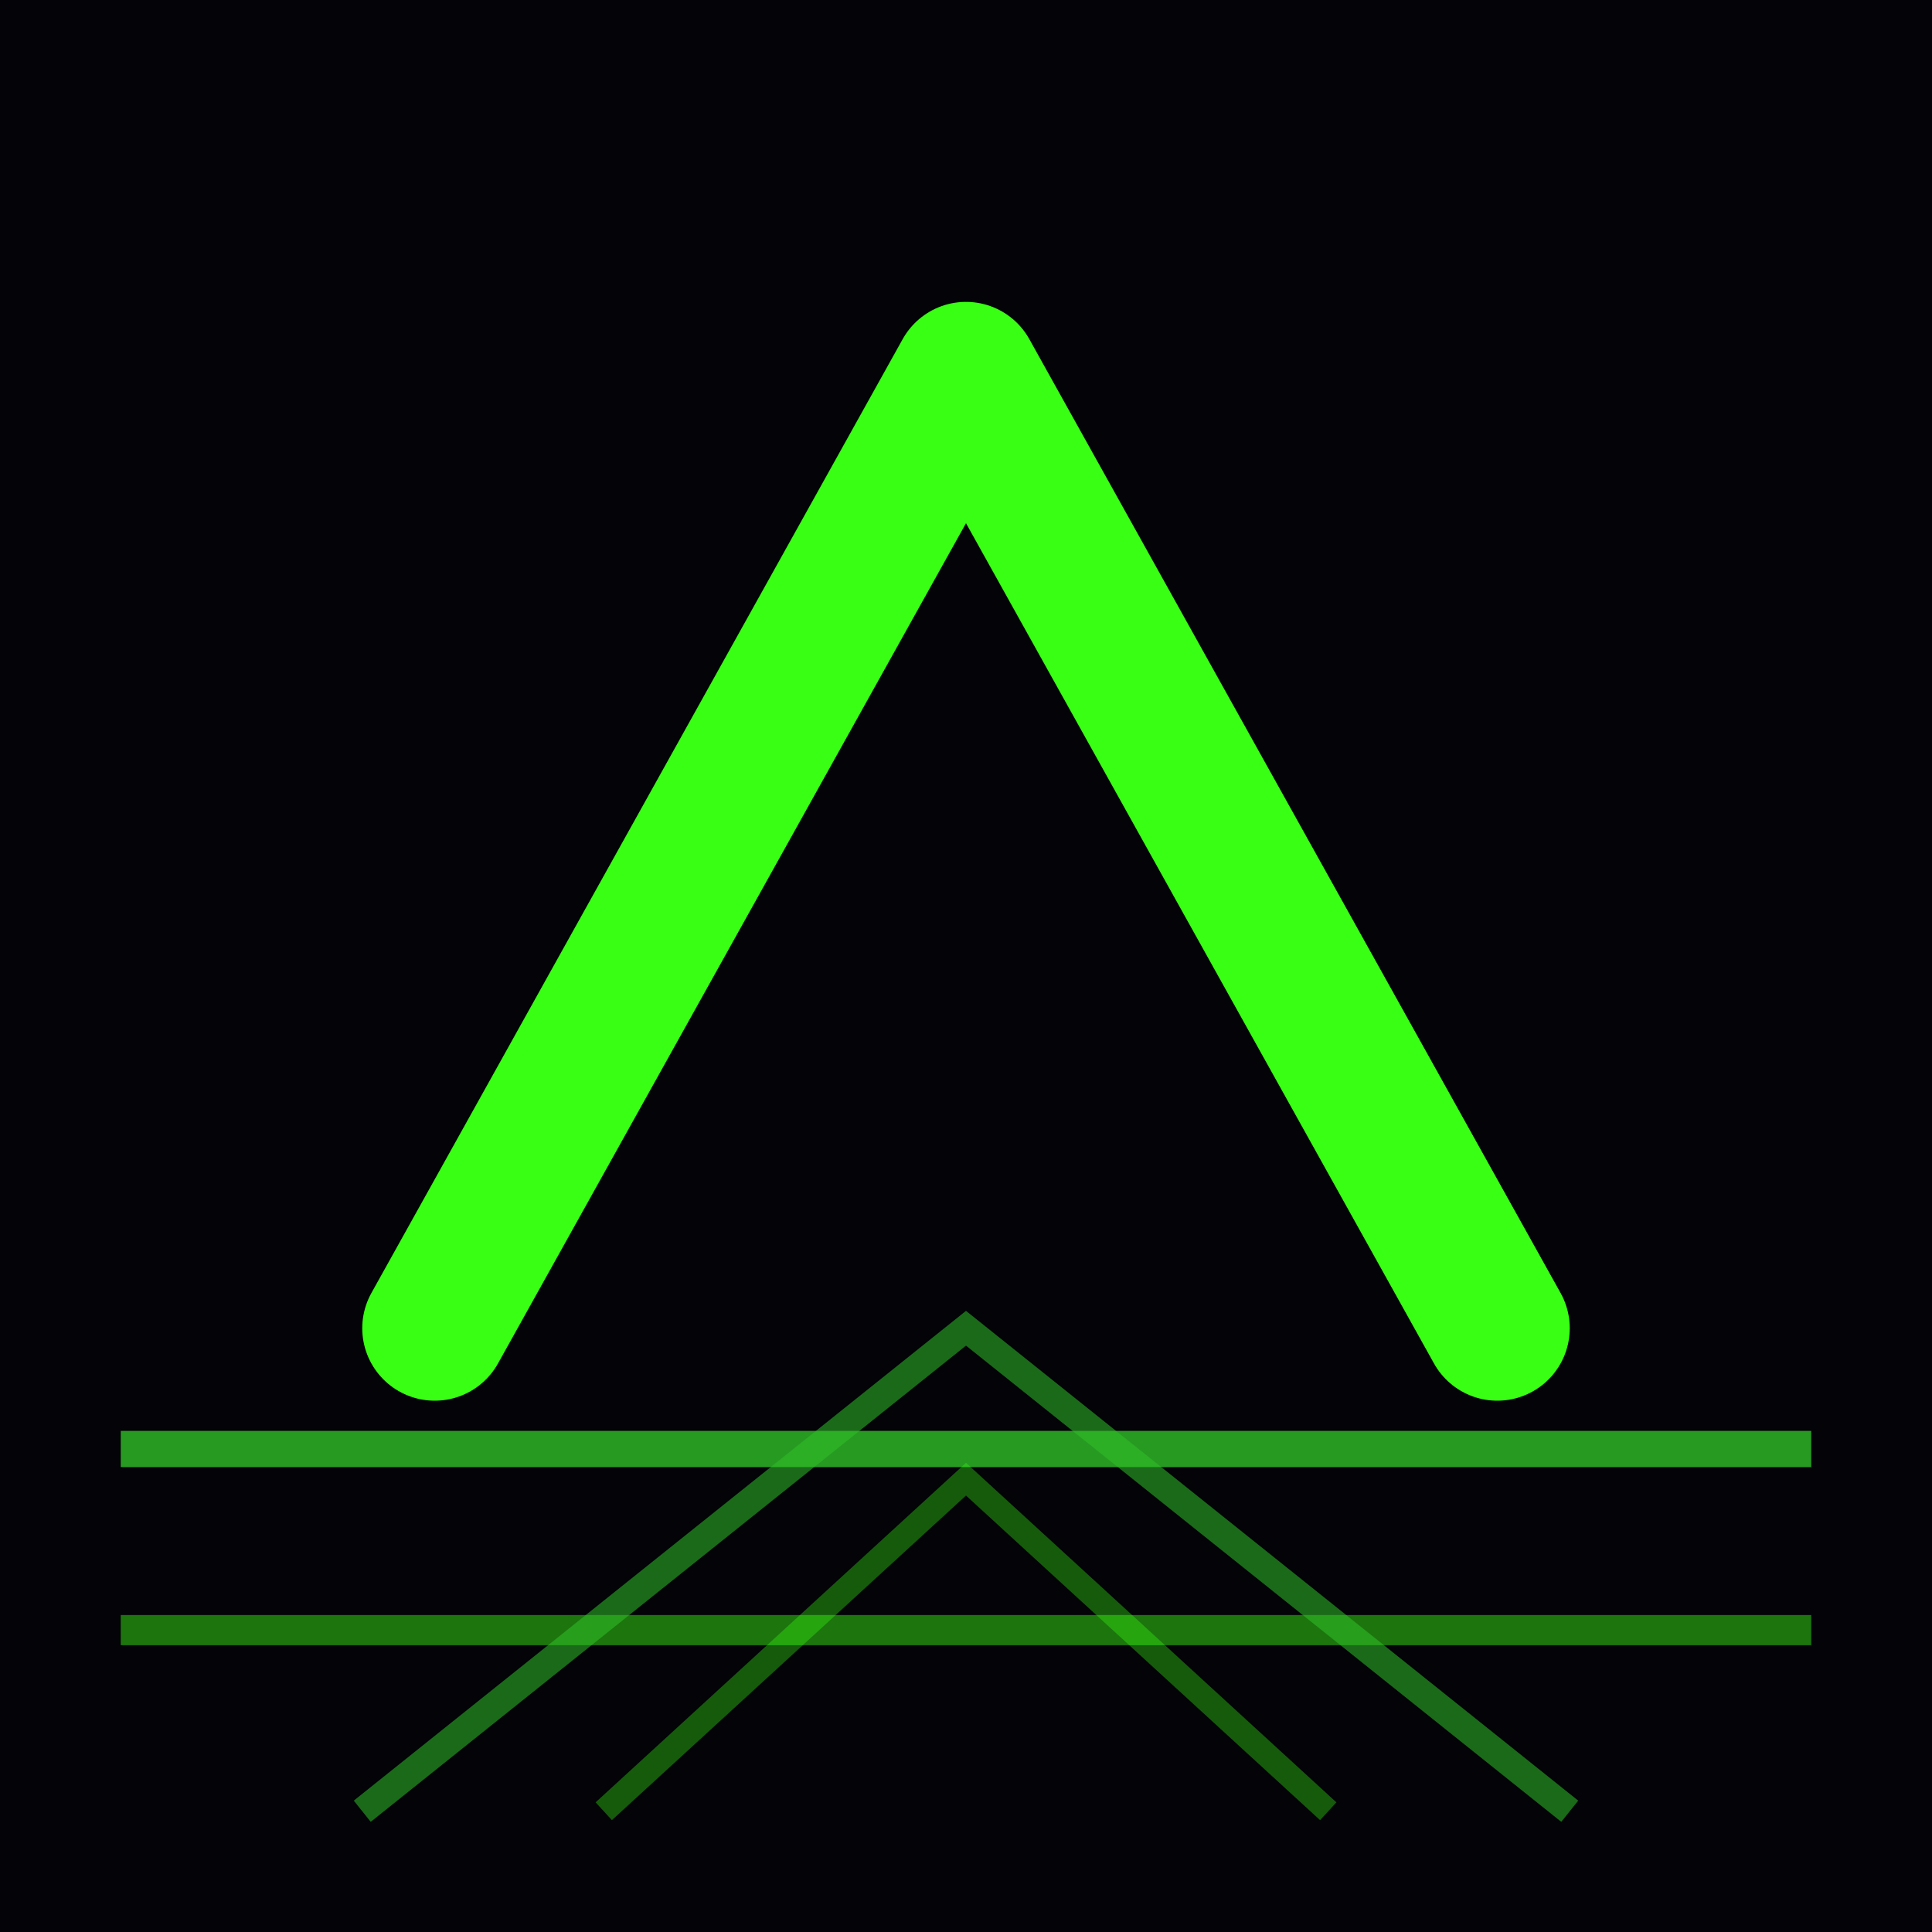
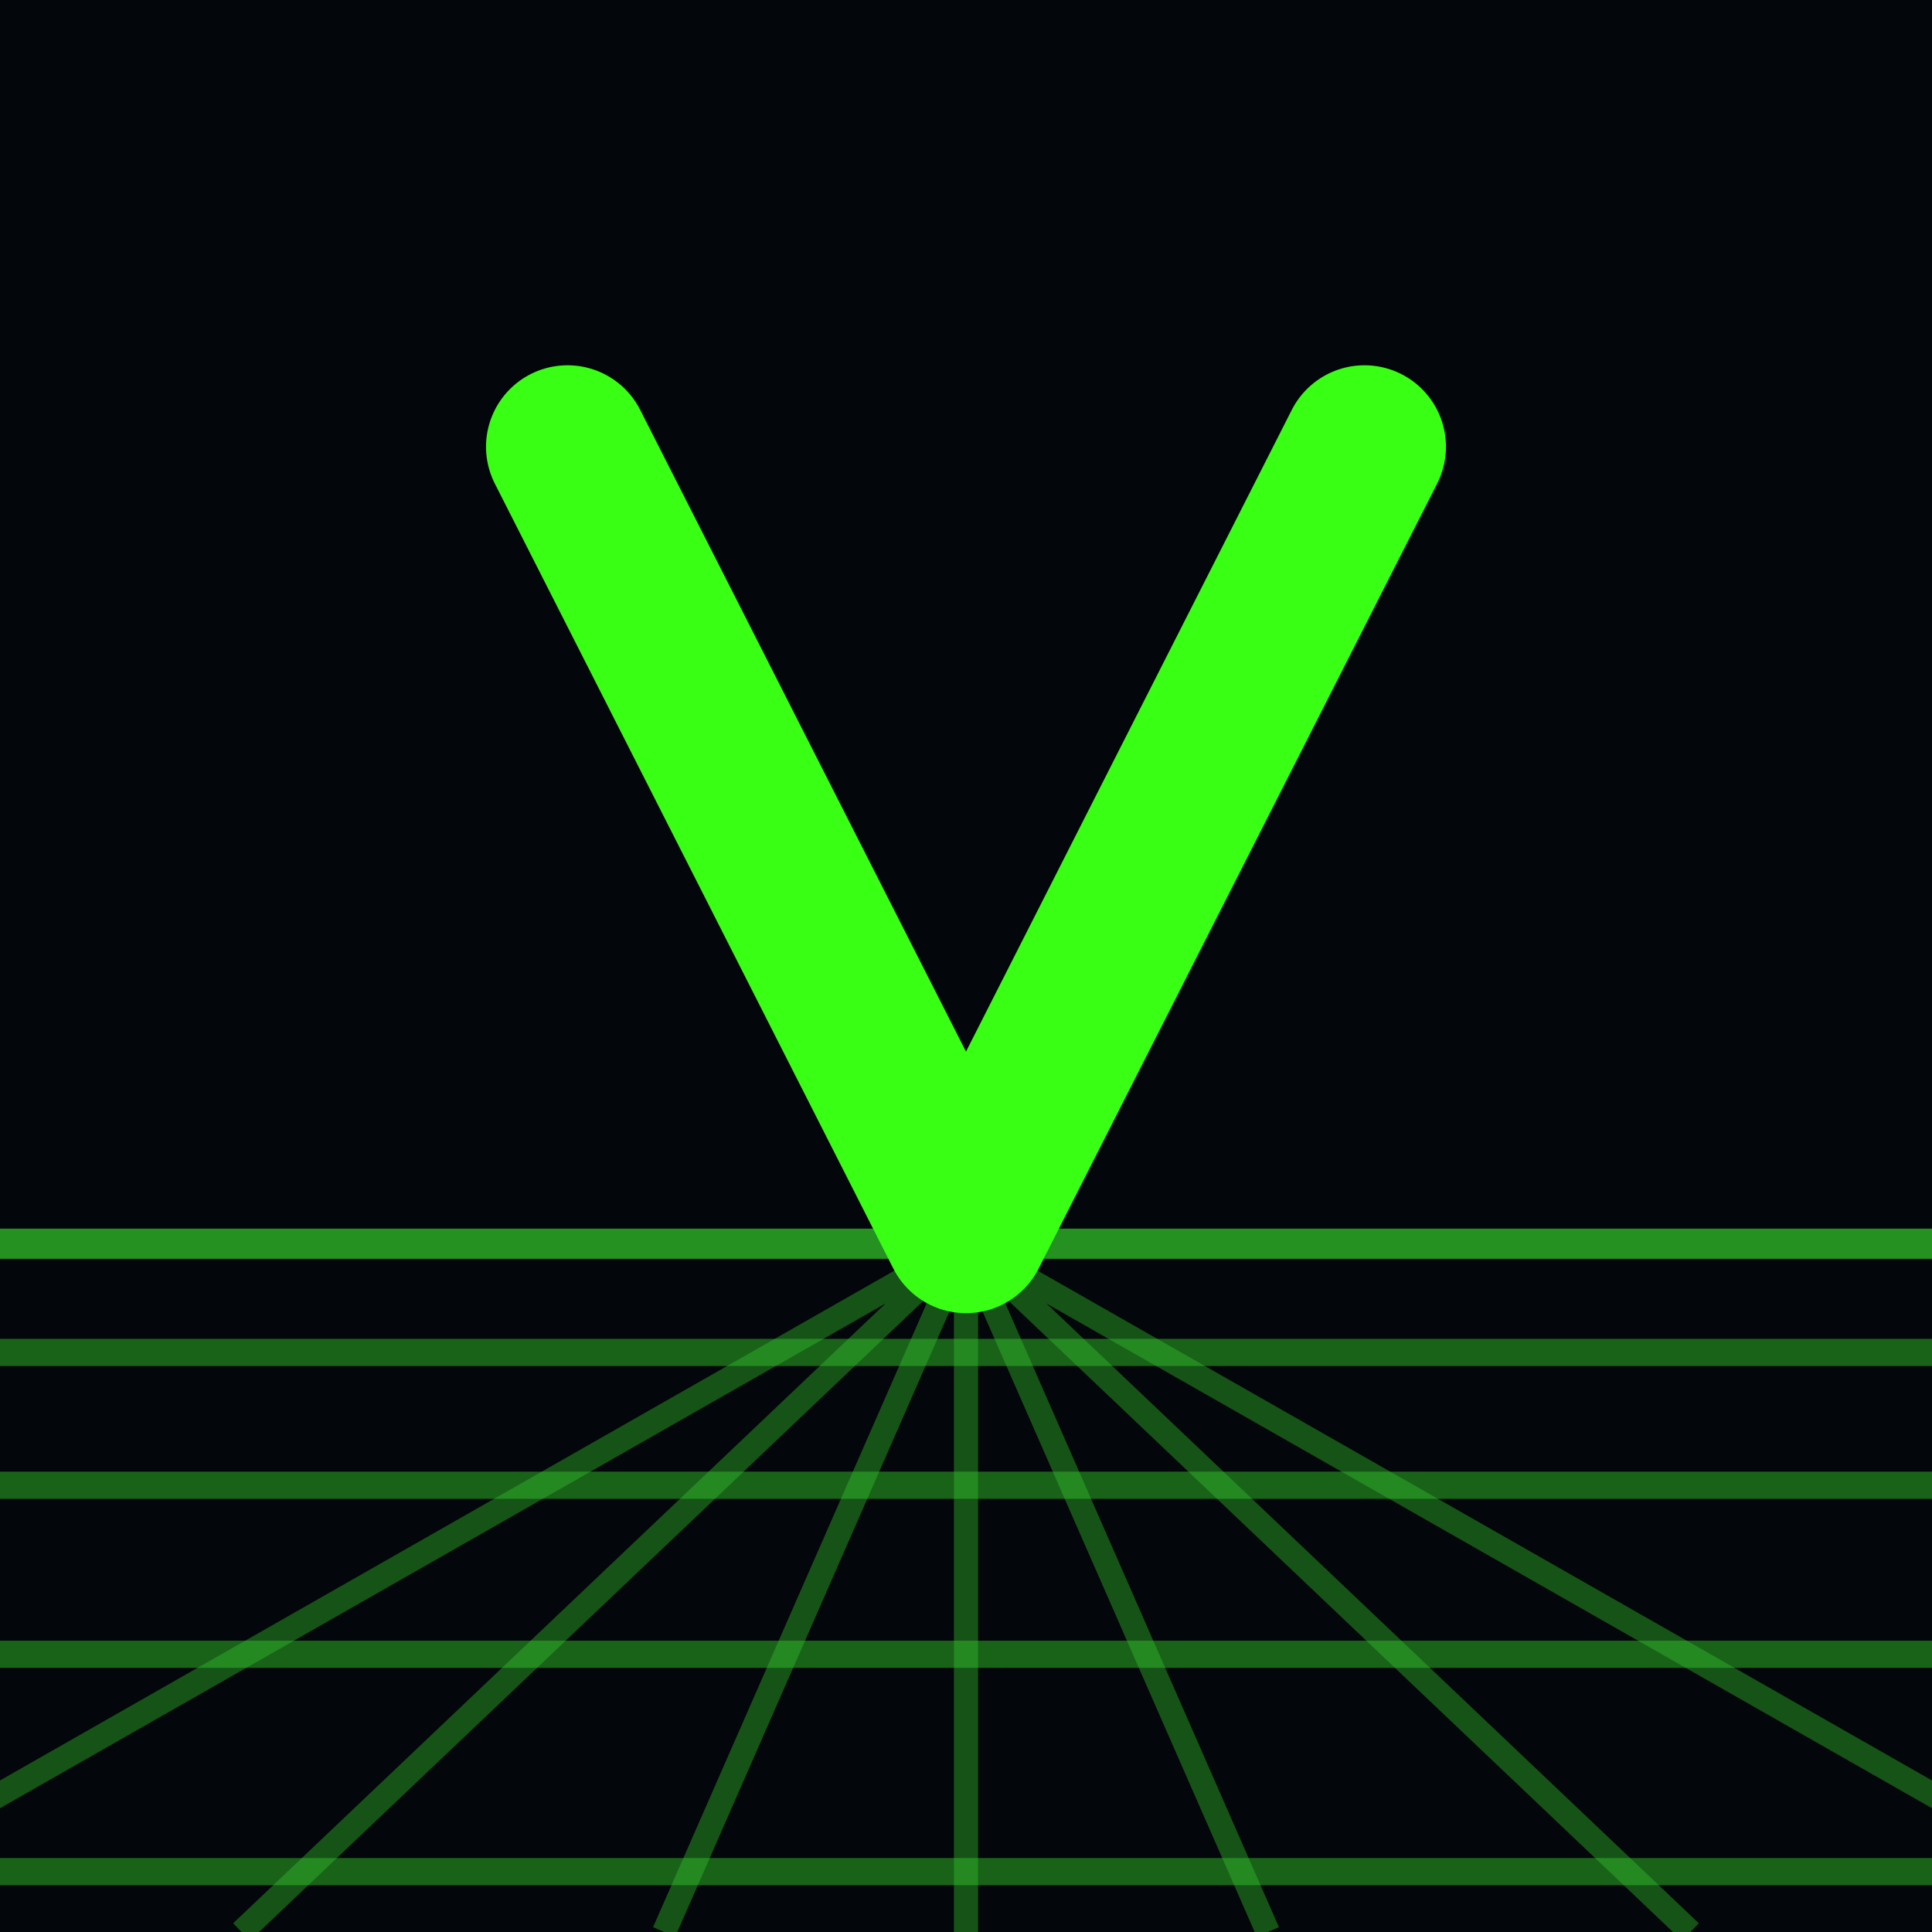
<svg xmlns="http://www.w3.org/2000/svg" viewBox="0 0 32 32">
-   <rect width="32" height="32" fill="#030308" />
-   <path d="M2 24h28" stroke="#2fbf28" stroke-width="0.6" opacity="0.8" />
-   <path d="M2 27h28" stroke="#39ff14" stroke-width="0.5" opacity="0.45" />
-   <path d="M6 30 L16 22 L26 30" fill="none" stroke="#2fbf28" stroke-width="0.45" opacity="0.55" />
-   <path d="M10 30 L16 24.5 L22 30" fill="none" stroke="#39ff14" stroke-width="0.4" opacity="0.35" />
-   <path d="M7.2 22 L16 6.2 L24.8 22" fill="none" stroke="#39ff14" stroke-width="2.4" stroke-linecap="round" stroke-linejoin="round" />
+   <rect width="32" height="32" fill="#03060a" />
+   <g stroke="#2fbf28" fill="none">
+     <path d="M0 20.6h32" stroke-width="0.5" opacity="0.75" />
+     <path d="M0 22.4h32M0 24.6h32M0 27.4h32M0 31h32" stroke-width="0.45" opacity="0.5" />
+     <path d="M16 20.6 L-4 32M16 20.6 L4 32M16 20.6 L11 32M16 20.6 V32M16 20.6 L21 32M16 20.6 L28 32M16 20.6 L36 32" stroke-width="0.4" opacity="0.42" />
+   </g>
+   <path d="M9.4 7.4 L16 20.4 L22.6 7.4" fill="none" stroke="#39ff14" stroke-width="2.7" stroke-linecap="round" stroke-linejoin="round" />
</svg>
